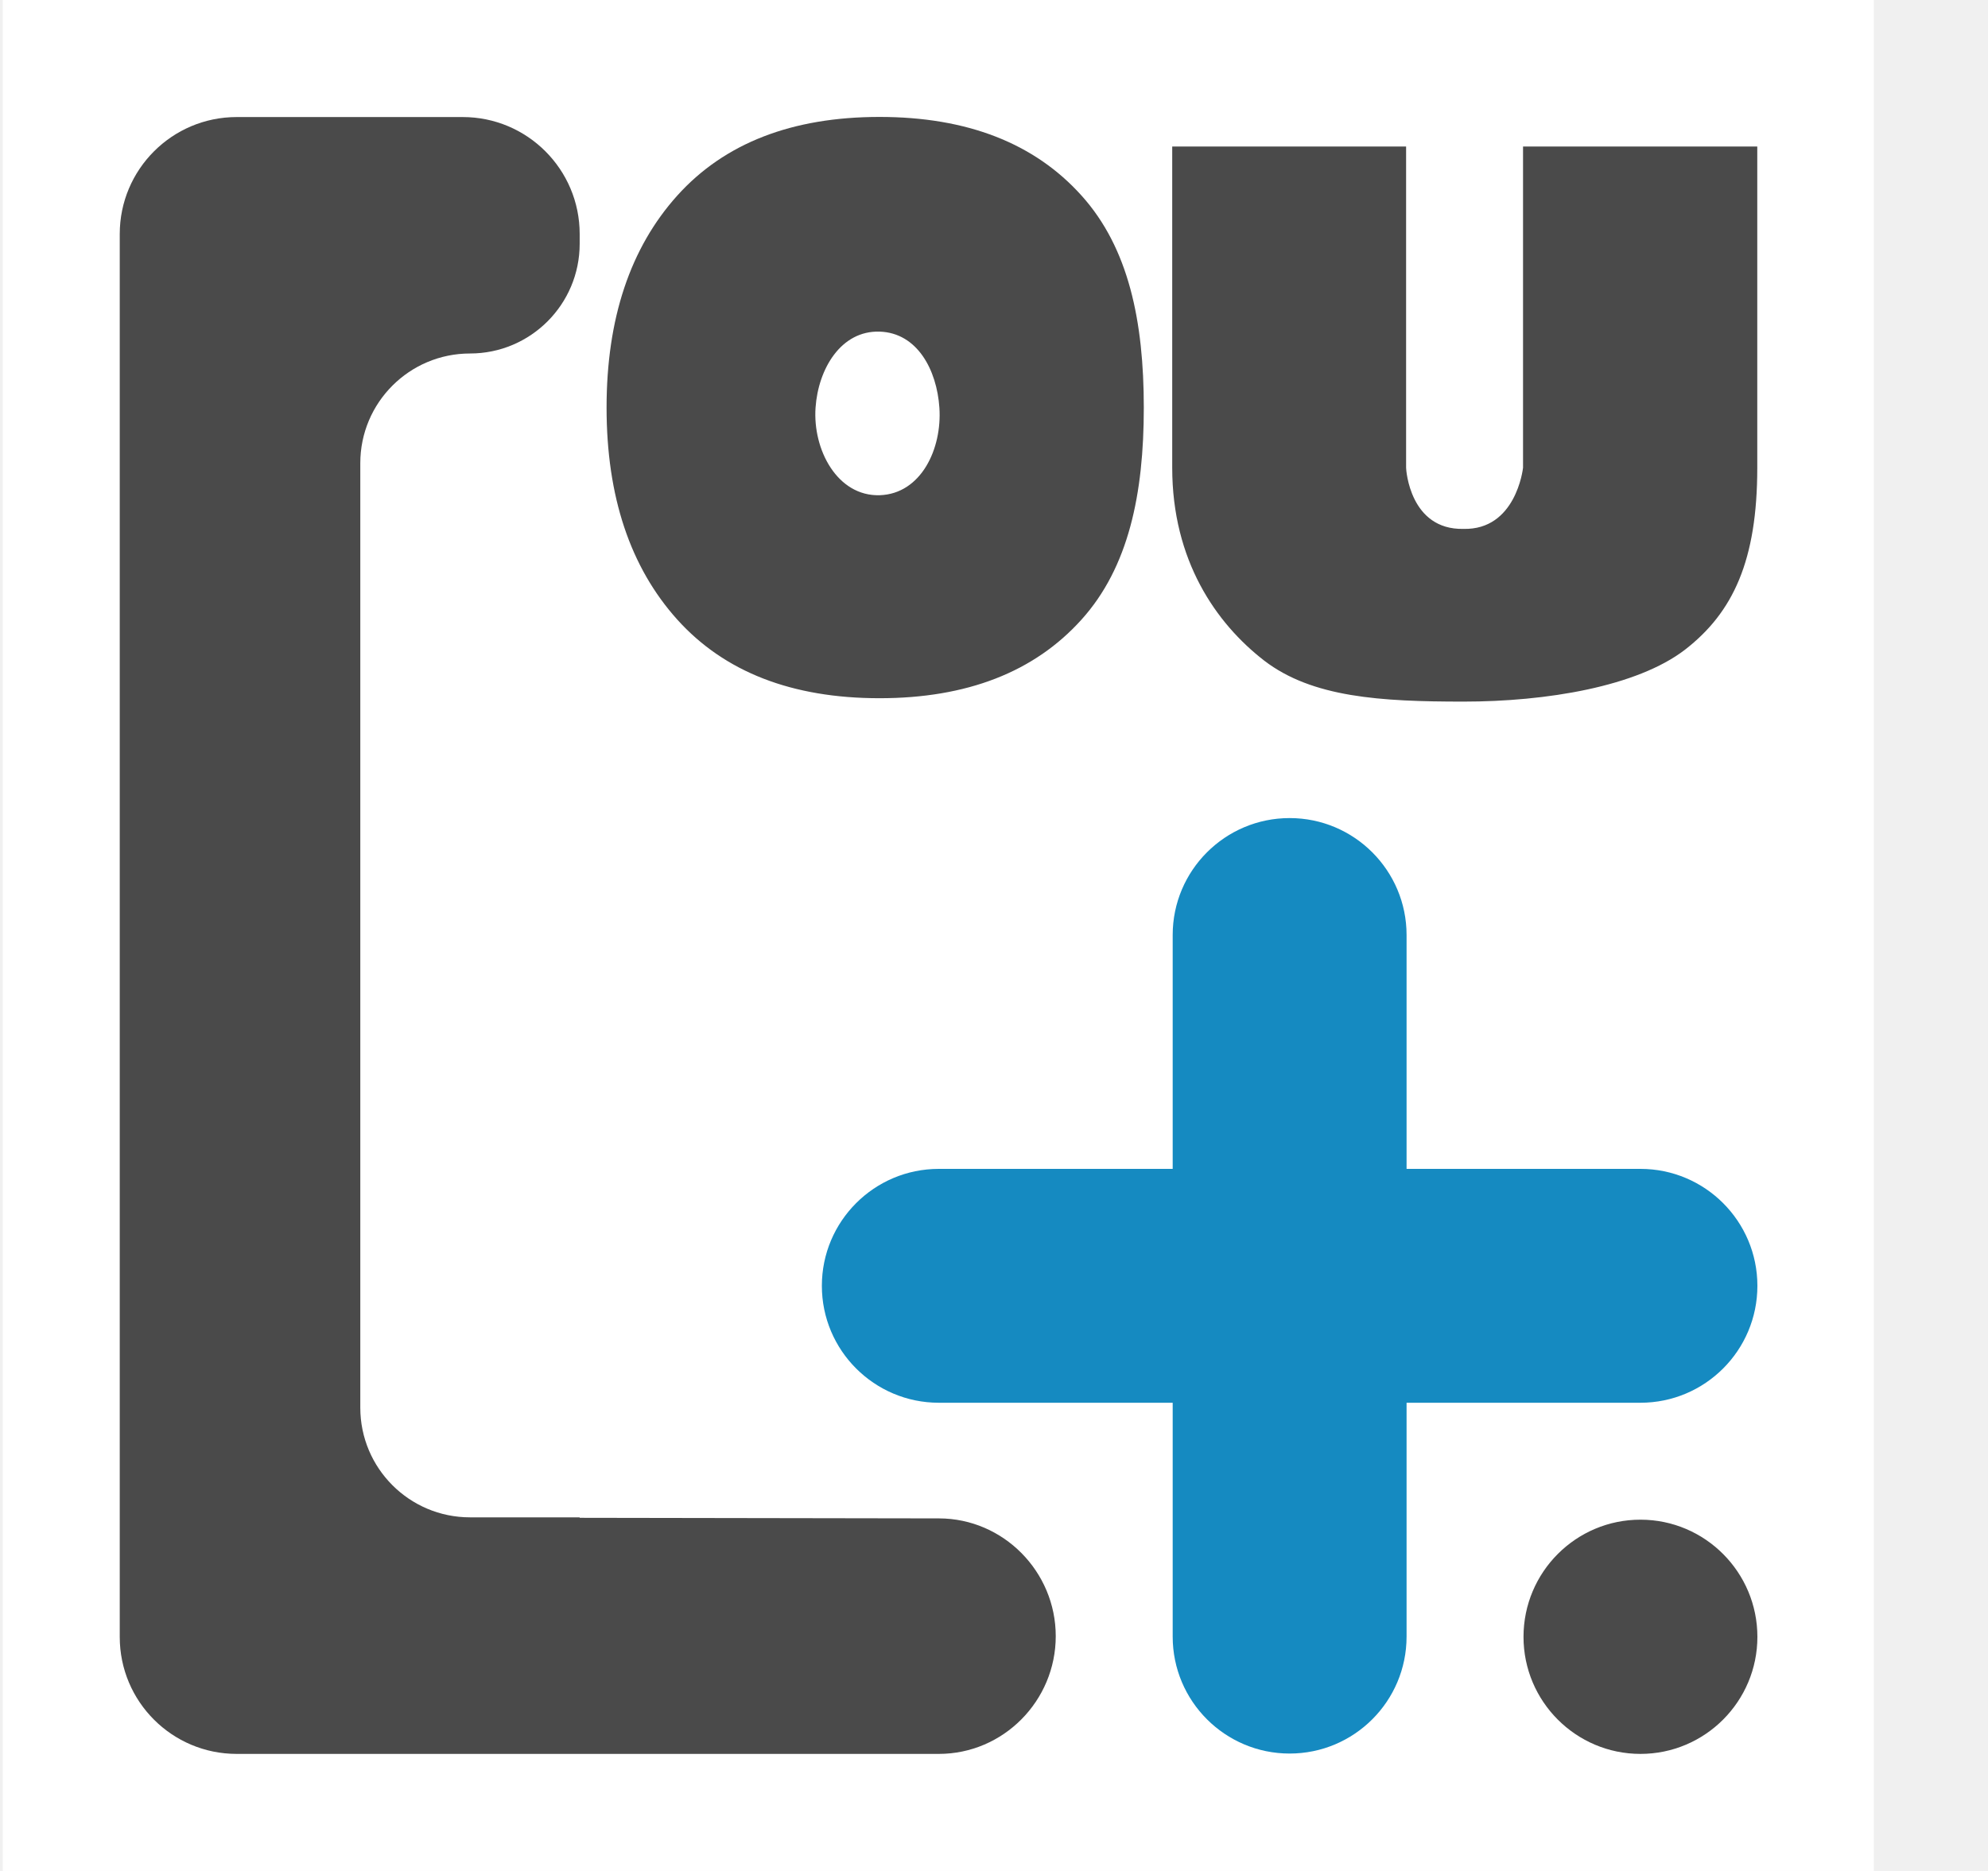
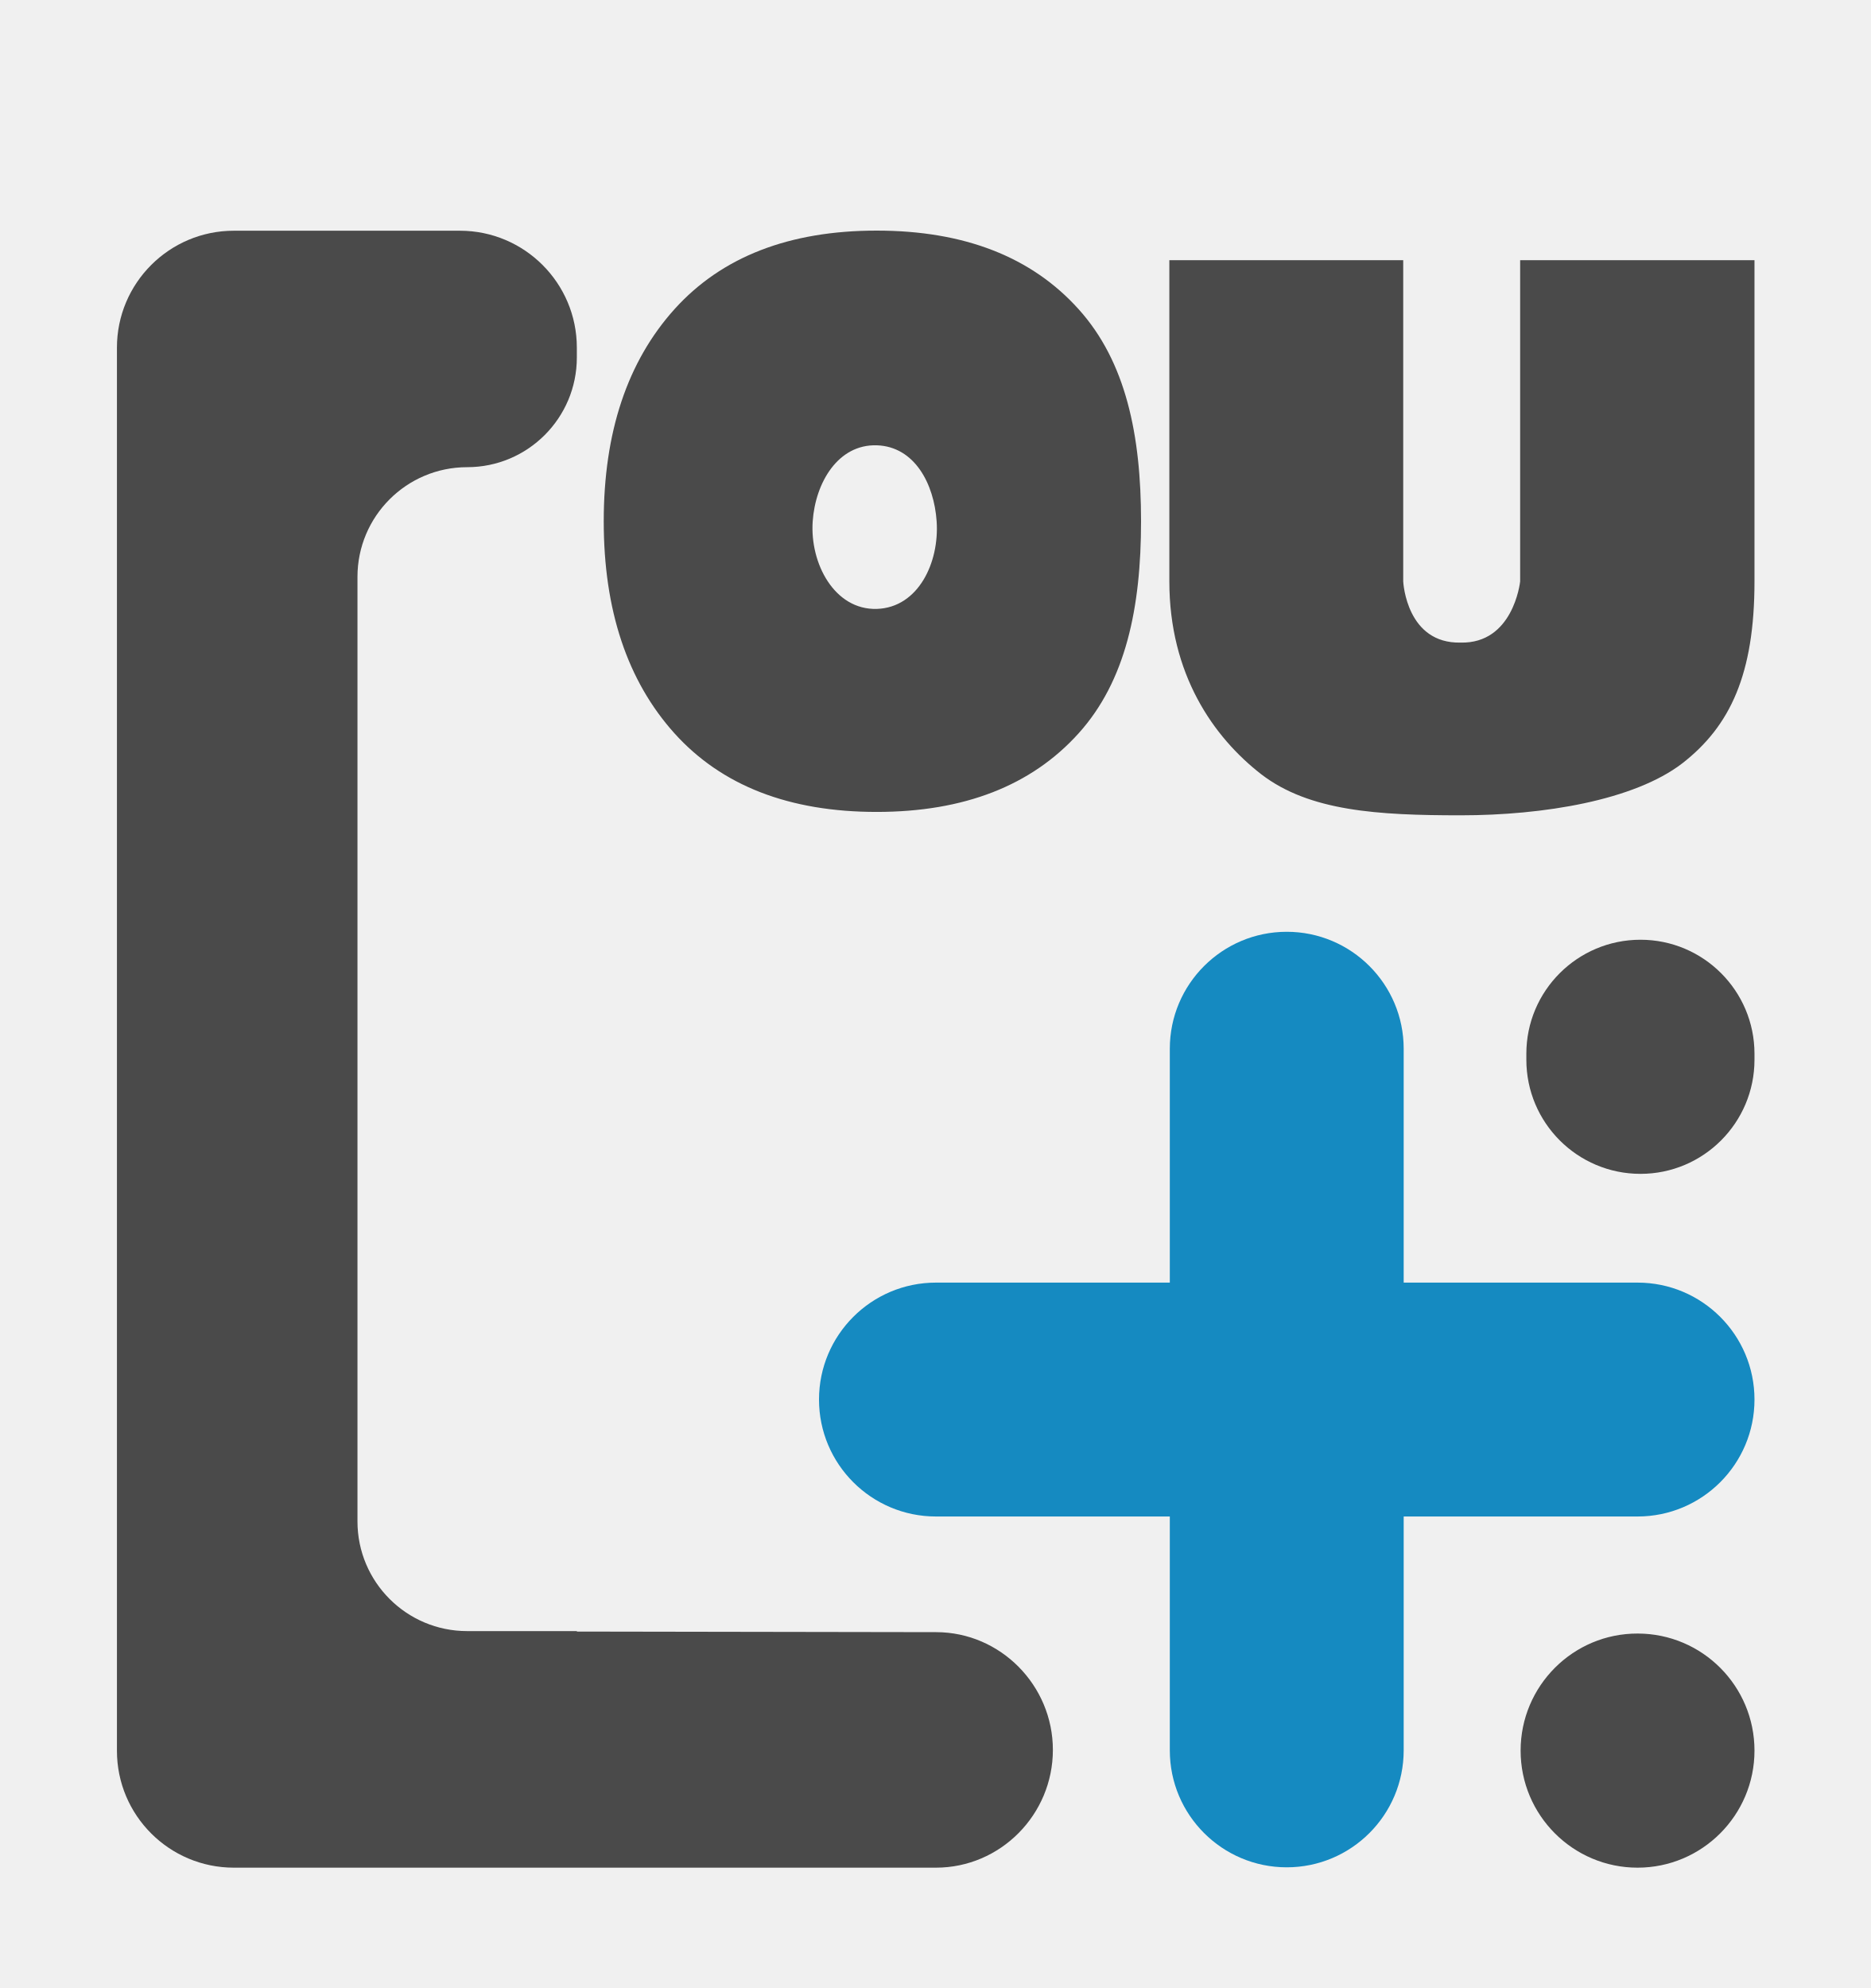
- <svg xmlns="http://www.w3.org/2000/svg" width="17" height="16" viewBox="0 0 17 16" fill="none">
-   <rect width="16" height="16" transform="translate(0.0236816)" fill="white" />
-   <path d="M4.957 2.085C4.957 2.603 4.537 3.023 4.019 3.023C3.501 3.023 3.081 3.443 3.081 3.961V12.038C3.081 12.556 3.501 12.976 4.019 12.976H4.955C4.956 12.976 4.957 12.977 4.957 12.978C4.957 12.979 4.957 12.98 4.958 12.98L8.03 12.985C8.581 12.986 9.028 13.441 9.028 13.992C9.028 14.545 8.58 14.999 8.028 14.999H2.024C1.472 14.999 1.024 14.552 1.024 13.999V2.001C1.024 1.449 1.472 1.001 2.024 1.001H3.957C4.509 1.001 4.957 1.449 4.957 2.001V2.085ZM14.03 12.996C14.581 12.997 15.028 13.446 15.028 13.998C15.028 14.55 14.58 14.999 14.028 14.999C13.476 14.999 13.028 14.55 13.028 13.998C13.028 13.444 13.477 12.995 14.03 12.996Z" fill="#4A4A4A" />
-   <path d="M12.024 4C12.024 4.017 12.056 4.533 12.515 4.523C12.96 4.533 13.022 4.018 13.024 4V1.253H15.027V4C15.027 4.792 14.821 5.237 14.409 5.556C13.998 5.872 13.223 6 12.515 6C11.806 6 11.221 5.965 10.81 5.649C10.398 5.33 10.024 4.792 10.024 4V1.253H12.024V4ZM7.521 1C8.269 1 8.845 1.224 9.248 1.672C9.652 2.12 9.781 2.748 9.781 3.486C9.781 4.223 9.652 4.851 9.248 5.299C8.845 5.747 8.268 5.971 7.521 5.971C6.773 5.971 6.196 5.747 5.792 5.299C5.389 4.851 5.187 4.246 5.187 3.486C5.187 2.725 5.389 2.12 5.792 1.672C6.196 1.224 6.773 1 7.521 1ZM7.523 2.836C7.191 2.825 6.997 3.155 6.974 3.486C6.949 3.847 7.161 4.246 7.523 4.235C7.876 4.223 8.057 3.839 8.033 3.486C8.011 3.164 7.845 2.847 7.523 2.836Z" fill="#4A4A4A" />
-   <path d="M11.028 6.996C11.58 6.996 12.028 7.444 12.028 7.996V9.996H14.028C14.58 9.996 15.028 10.444 15.028 10.996C15.028 11.548 14.58 11.996 14.028 11.996H12.028V13.996C12.028 14.548 11.58 14.996 11.028 14.996C10.476 14.996 10.028 14.548 10.028 13.996V11.996H8.028C7.476 11.996 7.028 11.548 7.028 10.996C7.028 10.444 7.476 9.996 8.028 9.996H10.028V7.996C10.028 7.444 10.476 6.996 11.028 6.996Z" fill="#158AC1" />
+ <svg xmlns="http://www.w3.org/2000/svg" width="16" height="17" viewBox="0 0 16 17" fill="none">
+   <path d="M4.933 3.057C4.933 3.575 4.513 3.995 3.995 3.995C3.477 3.995 3.057 4.415 3.057 4.933V13.01C3.057 13.528 3.477 13.948 3.995 13.948H4.931C4.932 13.948 4.933 13.949 4.933 13.95C4.933 13.951 4.934 13.952 4.935 13.952L8.006 13.957C8.557 13.958 9.004 14.413 9.004 14.964C9.004 15.517 8.556 15.971 8.004 15.971H2C1.448 15.971 1 15.524 1 14.971V2.973C1 2.421 1.448 1.973 2 1.973H3.933C4.485 1.973 4.933 2.421 4.933 2.973V3.057ZM14.006 13.969C14.558 13.97 15.004 14.418 15.004 14.97C15.004 15.522 14.556 15.971 14.004 15.971C13.452 15.971 13.004 15.522 13.004 14.97C13.004 14.417 13.453 13.967 14.006 13.969ZM15.004 9.062C15.004 9.601 14.567 10.038 14.029 10.038C13.49 10.038 13.053 9.601 13.053 9.062V9.011C13.053 8.473 13.49 8.036 14.029 8.036C14.567 8.036 15.004 8.473 15.004 9.011V9.062Z" fill="#4A4A4A" />
+   <path d="M12 4.972C12.001 4.989 12.032 5.505 12.491 5.495C12.937 5.505 12.998 4.99 13 4.972V2.225H15.004V4.972C15.004 5.764 14.797 6.209 14.386 6.528C13.974 6.844 13.2 6.972 12.491 6.972C11.783 6.972 11.197 6.937 10.786 6.621C10.375 6.302 10 5.764 10 4.972V2.225H12V4.972ZM7.497 1.972C8.245 1.972 8.821 2.196 9.224 2.644C9.628 3.092 9.758 3.72 9.758 4.458C9.758 5.195 9.628 5.823 9.224 6.271C8.821 6.718 8.245 6.943 7.497 6.943C6.749 6.943 6.172 6.719 5.768 6.271C5.365 5.823 5.163 5.218 5.163 4.458C5.163 3.697 5.365 3.092 5.768 2.644C6.172 2.196 6.749 1.972 7.497 1.972ZM7.499 3.808C7.167 3.797 6.973 4.127 6.95 4.458C6.925 4.819 7.137 5.218 7.499 5.207C7.853 5.195 8.034 4.811 8.01 4.458C7.988 4.136 7.821 3.819 7.499 3.808Z" fill="#4A4A4A" />
+   <path d="M11.004 7.968C11.556 7.968 12.004 8.416 12.004 8.968V10.968H14.004C14.556 10.968 15.004 11.416 15.004 11.968C15.004 12.52 14.556 12.968 14.004 12.968H12.004V14.968C12.004 15.52 11.556 15.968 11.004 15.968C10.452 15.968 10.004 15.52 10.004 14.968V12.968H8.004C7.452 12.968 7.004 12.52 7.004 11.968C7.004 11.416 7.452 10.968 8.004 10.968H10.004V8.968C10.004 8.416 10.452 7.968 11.004 7.968Z" fill="#158AC1" />
</svg>
